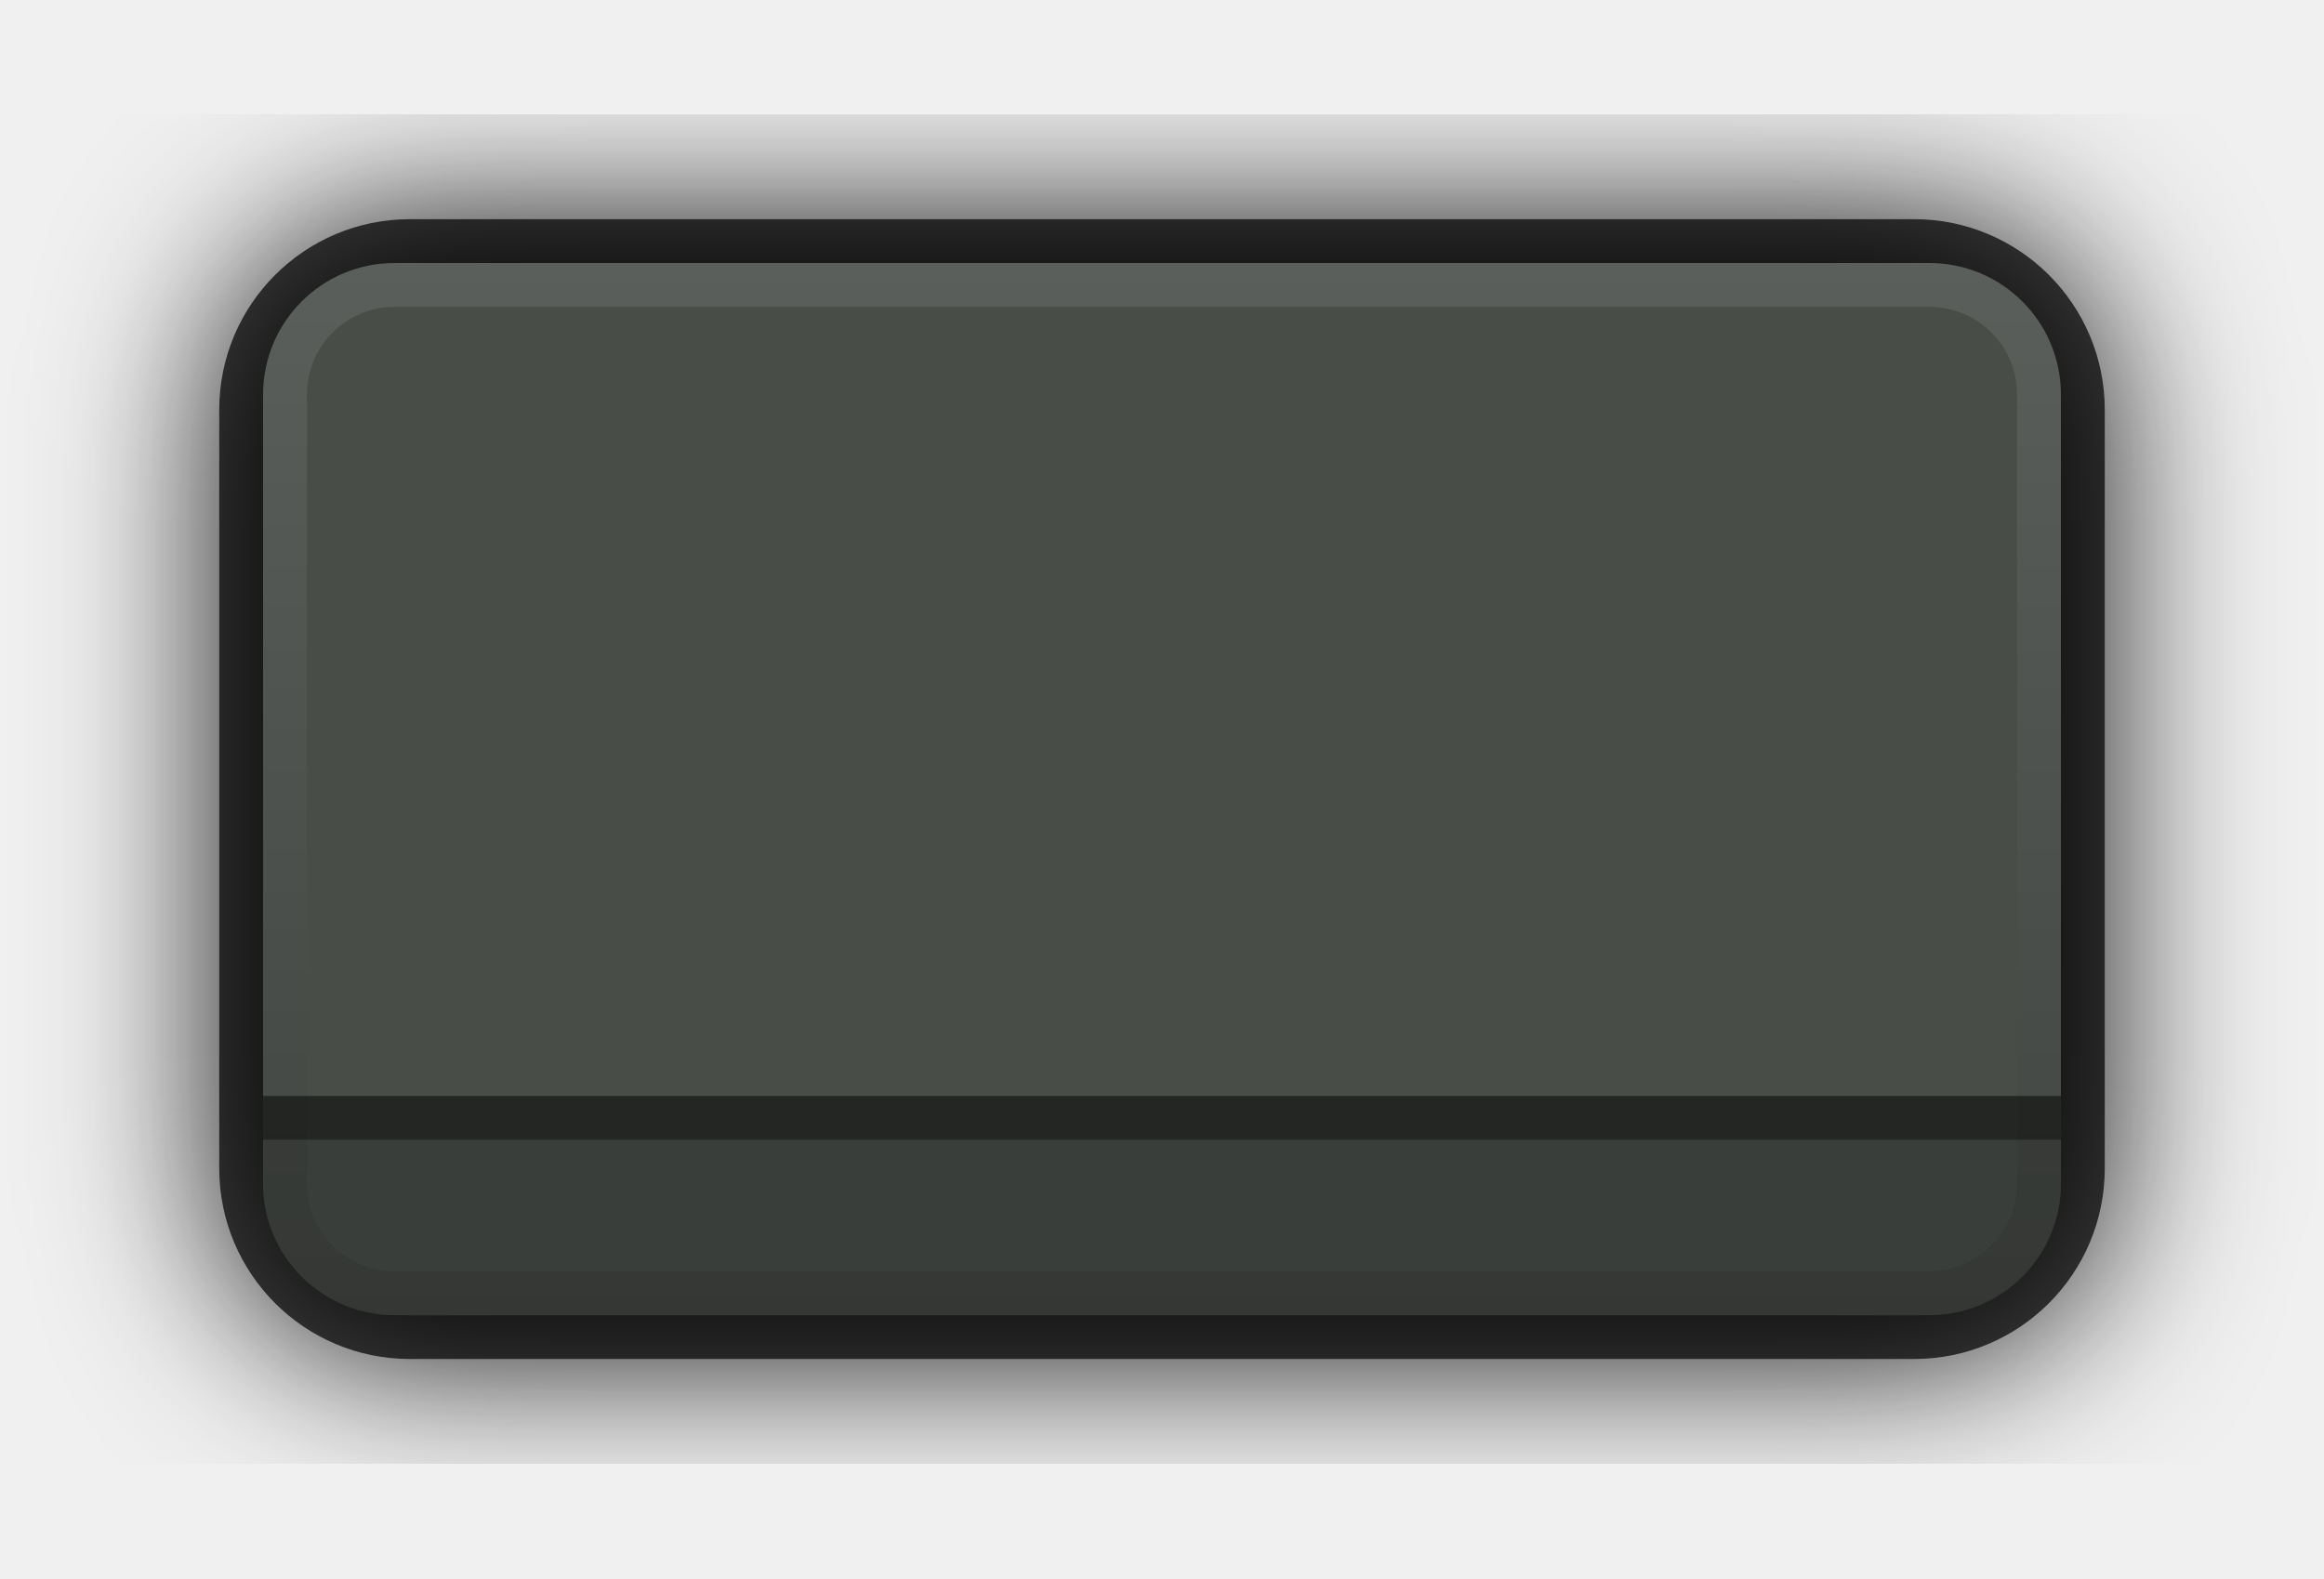
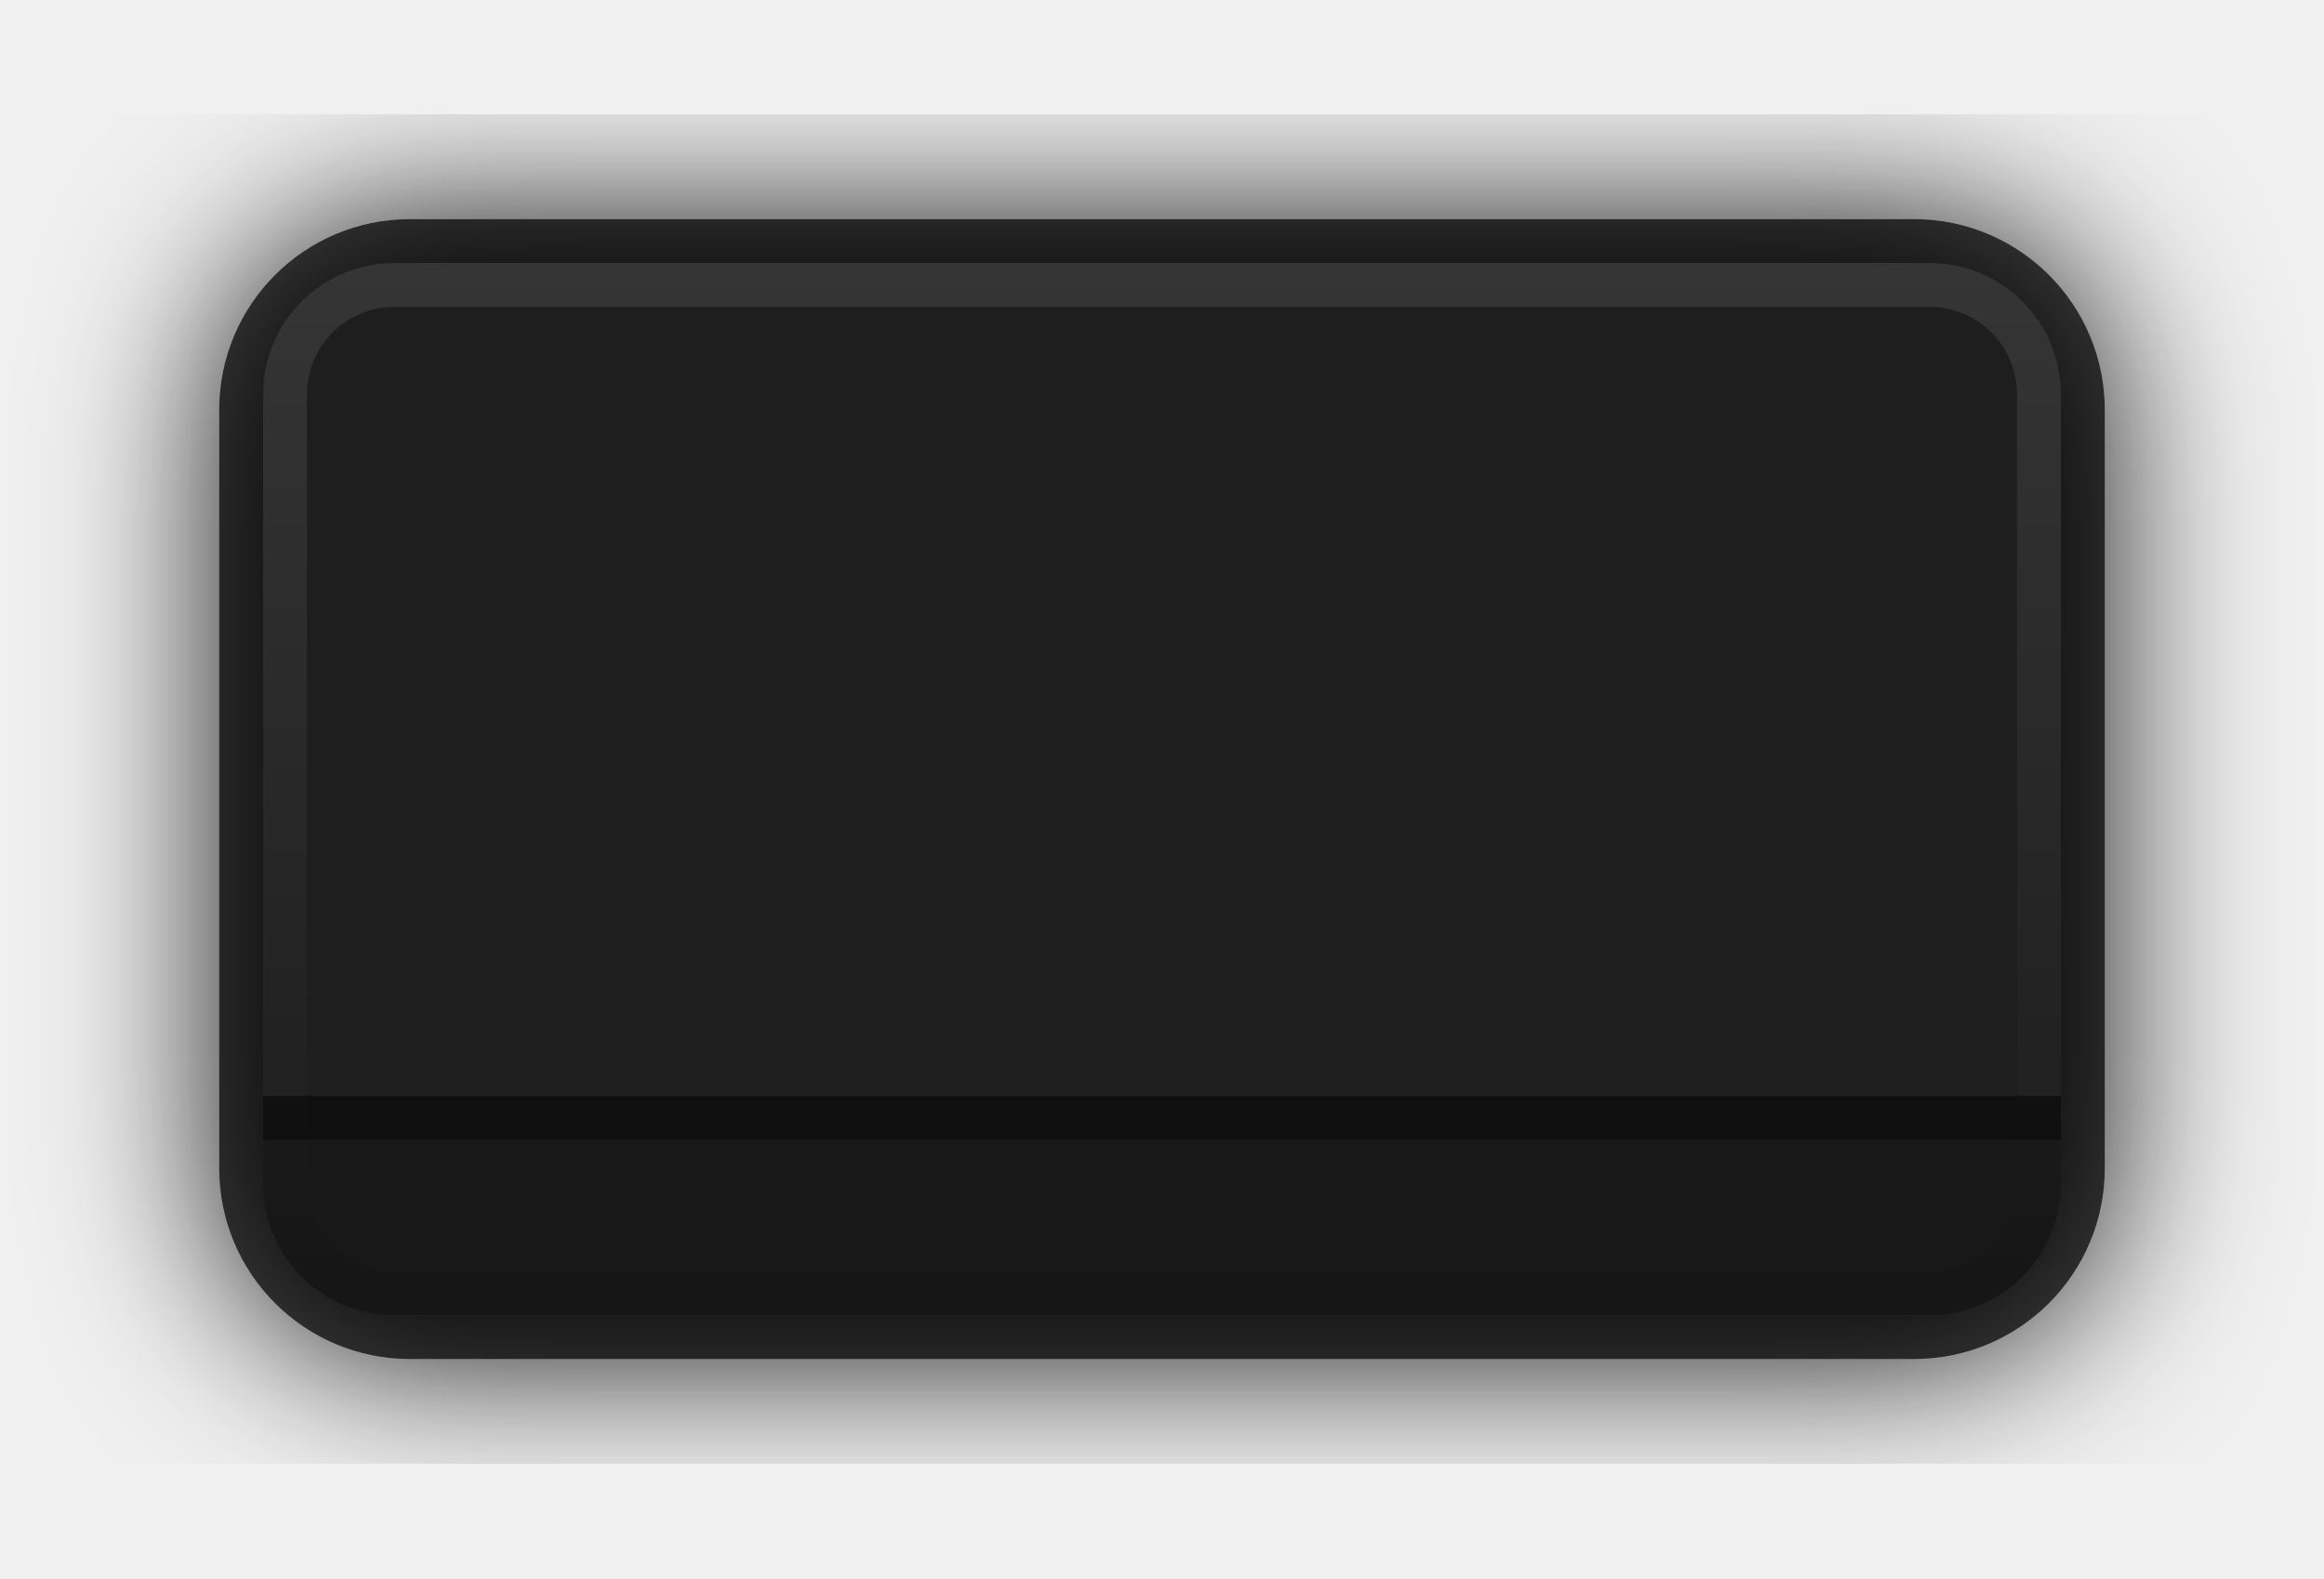
<svg xmlns="http://www.w3.org/2000/svg" xmlns:xlink="http://www.w3.org/1999/xlink" version="1.1" width="53" height="36" id="svg3783">
  <defs id="defs3785">
    <linearGradient id="linearGradient3895">
      <stop id="stop3897" style="stop-color:#ffffff;stop-opacity:1" offset="0" />
      <stop id="stop3899" style="stop-color:#000000;stop-opacity:1" offset="1" />
    </linearGradient>
    <linearGradient id="linearGradient3833">
      <stop id="stop3835" style="stop-color:#13161a;stop-opacity:1" offset="0" />
      <stop id="stop3838" style="stop-color:#0c0d0f;stop-opacity:1" offset="1" />
    </linearGradient>
    <linearGradient id="linearGradient4226">
      <stop id="stop4228" style="stop-color:#3a3c3e;stop-opacity:1" offset="0" />
      <stop id="stop4230" style="stop-color:#3a3c3e;stop-opacity:1" offset="1" />
    </linearGradient>
    <linearGradient id="linearGradient4127">
      <stop id="stop4129" style="stop-color:#000000;stop-opacity:0.322" offset="0" />
      <stop id="stop4132" style="stop-color:#000000;stop-opacity:0" offset="1" />
    </linearGradient>
    <linearGradient id="linearGradient3787">
      <stop id="stop3789" style="stop-color:#1c232b;stop-opacity:1" offset="0" />
      <stop id="stop4045" style="stop-color:#202830;stop-opacity:1" offset="0.5" />
      <stop id="stop3791" style="stop-color:#242d36;stop-opacity:1" offset="1" />
    </linearGradient>
    <linearGradient id="linearGradient3835">
      <stop id="stop3837" style="stop-color:#ffffff;stop-opacity:1" offset="0" />
      <stop id="stop3839" style="stop-color:#ffffff;stop-opacity:0" offset="1" />
    </linearGradient>
    <linearGradient id="linearGradient4313">
      <stop id="stop4315" style="stop-color:#ffffff;stop-opacity:0.196" offset="0" />
      <stop id="stop4317" style="stop-color:#ffffff;stop-opacity:0.059" offset="1" />
    </linearGradient>
    <linearGradient x1="26" y1="2" x2="26" y2="20" id="linearGradient4319" xlink:href="#linearGradient4313" gradientUnits="userSpaceOnUse" />
    <linearGradient x1="26" y1="2" x2="26" y2="20" id="linearGradient4325" xlink:href="#linearGradient4313" gradientUnits="userSpaceOnUse" />
    <linearGradient x1="26" y1="2" x2="26" y2="20" id="linearGradient4329" xlink:href="#linearGradient4313" gradientUnits="userSpaceOnUse" />
    <linearGradient x1="26" y1="2" x2="26" y2="20" id="linearGradient4331" xlink:href="#linearGradient4313" gradientUnits="userSpaceOnUse" />
    <linearGradient x1="26" y1="2" x2="26" y2="20" id="linearGradient4350" xlink:href="#linearGradient4313" gradientUnits="userSpaceOnUse" gradientTransform="translate(0,1020.362)" />
    <linearGradient x1="26" y1="2" x2="26" y2="20" id="linearGradient4357" xlink:href="#linearGradient4313" gradientUnits="userSpaceOnUse" />
    <linearGradient x1="26" y1="2" x2="26" y2="20" id="linearGradient4359" xlink:href="#linearGradient4313" gradientUnits="userSpaceOnUse" />
    <linearGradient x1="26" y1="2" x2="26" y2="20" id="linearGradient4416" xlink:href="#linearGradient4313" gradientUnits="userSpaceOnUse" gradientTransform="translate(0,1030.362)" />
    <linearGradient x1="26" y1="2" x2="26" y2="20" id="linearGradient4419" xlink:href="#linearGradient4313" gradientUnits="userSpaceOnUse" gradientTransform="translate(0,1030.362)" />
    <linearGradient x1="26" y1="2" x2="26" y2="20" id="linearGradient4433" xlink:href="#linearGradient4313" gradientUnits="userSpaceOnUse" gradientTransform="translate(0,1030.362)" />
    <linearGradient x1="26" y1="2" x2="26" y2="20" id="linearGradient4437" xlink:href="#linearGradient4313" gradientUnits="userSpaceOnUse" gradientTransform="translate(0,1030.362)" />
    <linearGradient x1="26" y1="2" x2="26" y2="20" id="linearGradient4439" xlink:href="#linearGradient4313" gradientUnits="userSpaceOnUse" />
    <clipPath id="clipPath3783">
      <path d="m 0,1040.362 0,22 48,0 0,-22 -48,0 z m 4.5,2 39,0 c 1.385,0 2.5,1.115 2.5,2.5 l 0,13 c 0,1.385 -1.115,2.5 -2.5,2.5 l -39,0 c -1.385,0 -2.5,-1.115 -2.5,-2.5 l 0,-13 c 0,-1.385 1.115,-2.5 2.5,-2.5 z" id="path3785" style="opacity:0.4;color:#000000;fill:#ff00ff;fill-opacity:1;fill-rule:nonzero;stroke:none;stroke-width:1;marker:none;visibility:visible;display:inline;overflow:visible;enable-background:accumulate" />
    </clipPath>
    <linearGradient x1="26" y1="2" x2="26" y2="20" id="linearGradient3797" xlink:href="#linearGradient4313" gradientUnits="userSpaceOnUse" gradientTransform="translate(0,1030.362)" />
    <linearGradient x1="26" y1="2" x2="26" y2="30" id="linearGradient3812" xlink:href="#linearGradient4313" gradientUnits="userSpaceOnUse" />
    <linearGradient x1="0" y1="20" x2="0" y2="40" id="linearGradient3841" xlink:href="#linearGradient3835" gradientUnits="userSpaceOnUse" spreadMethod="reflect" />
    <clipPath id="clipPath3838">
      <path d="m 36,1068.362 -6,0 0,5.5 c 0,2.493 -2.007,4.5 -4.5,4.5 l -15,0 c -2.493,0 -4.5,-2.007 -4.5,-4.5 l 0,-5.5 -6,0 0,16 36,0 0,-16 z" id="path3840" style="opacity:0.1;color:#000000;fill:#ff00ff;fill-opacity:1;fill-rule:nonzero;stroke:none;stroke-width:2;marker:none;visibility:visible;display:inline;overflow:visible;enable-background:accumulate" />
    </clipPath>
    <linearGradient id="linearGradient3787-1">
      <stop id="stop3789-5" style="stop-color:#1c232b;stop-opacity:1" offset="0" />
      <stop id="stop3791-5" style="stop-color:#242d36;stop-opacity:1" offset="1" />
    </linearGradient>
    <linearGradient id="linearGradient3898">
      <stop id="stop3900" style="stop-color:#1c232b;stop-opacity:1" offset="0" />
      <stop id="stop3902" style="stop-color:#242d36;stop-opacity:1" offset="1" />
    </linearGradient>
    <filter x="0" y="0" width="1" height="1" color-interpolation-filters="sRGB" id="filter3994">
      <feGaussianBlur result="result3" stdDeviation="5" id="feGaussianBlur3996" />
      <feComposite in2="result3" operator="arithmetic" k1="0.5" k2="0" k3="0.5" k4="0" in="result3" result="result1" id="feComposite3998" />
      <feBlend in2="result1" mode="screen" in="SourceGraphic" result="result5" id="feBlend4000" />
      <feBlend in2="result5" mode="darken" in="result5" result="result6" id="feBlend4002" />
      <feComposite in2="SourceGraphic" operator="in" id="feComposite4004" />
    </filter>
    <linearGradient id="linearGradient3787-7">
      <stop id="stop3789-7" style="stop-color:#1c232b;stop-opacity:1" offset="0" />
      <stop id="stop4045-1" style="stop-color:#202830;stop-opacity:1" offset="0.5" />
      <stop id="stop3791-2" style="stop-color:#242d36;stop-opacity:1" offset="1" />
    </linearGradient>
    <linearGradient id="linearGradient4129">
      <stop id="stop4131" style="stop-color:#1c232b;stop-opacity:1" offset="0" />
      <stop id="stop4133" style="stop-color:#202830;stop-opacity:1" offset="0.5" />
      <stop id="stop4135" style="stop-color:#242d36;stop-opacity:1" offset="1" />
    </linearGradient>
    <linearGradient x1="1076.362" y1="-6" x2="1048.362" y2="-6" id="linearGradient4315-2" xlink:href="#linearGradient4309-6" gradientUnits="userSpaceOnUse" />
    <linearGradient id="linearGradient4309-6">
      <stop id="stop4311-0" style="stop-color:#ffffff;stop-opacity:1" offset="0" />
      <stop id="stop4313-0" style="stop-color:#ffffff;stop-opacity:0" offset="1" />
    </linearGradient>
    <linearGradient x1="1076.362" y1="-6" x2="1048.362" y2="-6" id="linearGradient4332-9" xlink:href="#linearGradient4309-6-3" gradientUnits="userSpaceOnUse" gradientTransform="translate(1.7392813e-5,-23)" />
    <linearGradient id="linearGradient4309-6-3">
      <stop id="stop4311-0-9" style="stop-color:#ffffff;stop-opacity:1" offset="0" />
      <stop id="stop4313-0-5" style="stop-color:#ffffff;stop-opacity:0" offset="1" />
    </linearGradient>
    <linearGradient x1="19" y1="1048.362" x2="19" y2="1086.362" id="linearGradient4232" xlink:href="#linearGradient4226" gradientUnits="userSpaceOnUse" gradientTransform="translate(29,-39)" />
    <linearGradient id="linearGradient4226-2">
      <stop id="stop4228-1" style="stop-color:#212325;stop-opacity:1" offset="0" />
      <stop id="stop4230-8" style="stop-color:#212325;stop-opacity:1" offset="1" />
    </linearGradient>
    <linearGradient x1="1044.362" y1="-18" x2="1087.362" y2="-18" id="linearGradient3852-5" xlink:href="#linearGradient4226-3" gradientUnits="userSpaceOnUse" gradientTransform="matrix(0.9761969,0,0,0.9600173,5.3709,-43.71969)" />
    <linearGradient id="linearGradient4226-3">
      <stop id="stop4228-0" style="stop-color:#2a2d30;stop-opacity:1" offset="0" />
      <stop id="stop4230-5" style="stop-color:#2a2d30;stop-opacity:1" offset="1" />
    </linearGradient>
    <linearGradient x1="1044.362" y1="-18" x2="1087.362" y2="-18" id="linearGradient3852-9" xlink:href="#linearGradient4226-5" gradientUnits="userSpaceOnUse" gradientTransform="matrix(0.9761969,0,0,0.9600173,25.37087,-0.7196889)" />
    <linearGradient id="linearGradient4226-5">
      <stop id="stop4228-7" style="stop-color:#2a2d30;stop-opacity:1" offset="0" />
      <stop id="stop4230-3" style="stop-color:#2a2d30;stop-opacity:1" offset="1" />
    </linearGradient>
    <linearGradient x1="1044.362" y1="-18" x2="1087.362" y2="-18" id="linearGradient3954" xlink:href="#linearGradient4226-5" gradientUnits="userSpaceOnUse" gradientTransform="matrix(0.9761969,0,0,0.9600173,15.37093,31.28031)" />
    <linearGradient x1="1044.362" y1="-18" x2="1087.362" y2="-18" id="linearGradient3852-90" xlink:href="#linearGradient4226-50" gradientUnits="userSpaceOnUse" gradientTransform="matrix(0.9761969,0,0,0.9600173,25.37087,-0.7196889)" />
    <linearGradient id="linearGradient4226-50">
      <stop id="stop4228-2" style="stop-color:#2a2d30;stop-opacity:1" offset="0" />
      <stop id="stop4230-7" style="stop-color:#2a2d30;stop-opacity:1" offset="1" />
    </linearGradient>
    <linearGradient x1="1044.362" y1="-18" x2="1087.362" y2="-18" id="linearGradient3954-5" xlink:href="#linearGradient4226-50" gradientUnits="userSpaceOnUse" gradientTransform="matrix(0.9761969,0,0,0.9600173,14.37093,31.28031)" />
    <linearGradient x1="1044.362" y1="-18" x2="1087.362" y2="-18" id="linearGradient3993" xlink:href="#linearGradient4226-5" gradientUnits="userSpaceOnUse" gradientTransform="matrix(0.9761969,0,0,0.9600173,-1032.991,67.28031)" />
    <linearGradient x1="1044.362" y1="-18" x2="1087.362" y2="-18" id="linearGradient3852-94" xlink:href="#linearGradient4226-6" gradientUnits="userSpaceOnUse" gradientTransform="matrix(0.9761969,0,0,0.9600173,1.3709,-32.71969)" />
    <linearGradient id="linearGradient4226-6">
      <stop id="stop4228-6" style="stop-color:#2a2d30;stop-opacity:1" offset="0" />
      <stop id="stop4230-33" style="stop-color:#2a2d30;stop-opacity:1" offset="1" />
    </linearGradient>
    <filter x="-0.163" y="-0.273" width="1.325" height="1.547" color-interpolation-filters="sRGB" id="filter4308">
      <feGaussianBlur id="feGaussianBlur4310" stdDeviation="2.848" />
    </filter>
    <linearGradient x1="6" y1="1074.862" x2="30" y2="1074.862" id="linearGradient3901" xlink:href="#linearGradient3895" gradientUnits="userSpaceOnUse" gradientTransform="matrix(-1,0,0,1,36,0)" />
    <clipPath id="clipPath3909">
      <rect width="41" height="8" ry="3" x="1054.362" y="0" id="rect3911" style="opacity:0.5;fill:#000000;fill-opacity:1;stroke:#000000;stroke-width:0;stroke-linejoin:round;stroke-miterlimit:4;stroke-opacity:1;stroke-dasharray:none;stroke-dashoffset:0" />
    </clipPath>
    <linearGradient xlink:href="#linearGradient3895" id="linearGradient3102" gradientUnits="userSpaceOnUse" gradientTransform="matrix(-1,0,0,1,36,0)" x1="6" y1="1074.862" x2="30" y2="1074.862" />
    <linearGradient xlink:href="#linearGradient3895" id="linearGradient3107" gradientUnits="userSpaceOnUse" gradientTransform="matrix(0,1,1,0,-1048.362,0)" x1="6" y1="1074.862" x2="30" y2="1074.862" />
    <filter id="filter3896" x="-0.115" width="1.23" y="-0.193" height="1.386">
      <feGaussianBlur stdDeviation="2.01" id="feGaussianBlur3898" />
    </filter>
  </defs>
  <g transform="matrix(0,-1,1,0,-1015.362,68)" id="g4076" style="opacity:0.9;fill:#000000;fill-opacity:1;filter:url(#filter3896)">
    <rect width="42" height="25" ry="3.846" x="1020.862" y="-62.5" transform="matrix(0,1,-1,0,0,0)" id="rect3854-1" style="fill:#000000;fill-opacity:1;stroke:#000000;stroke-width:1;stroke-linejoin:round;stroke-miterlimit:4;stroke-opacity:1;stroke-dasharray:none;stroke-dashoffset:0" />
    <rect width="41" height="24" ry="3" x="1021.362" y="-62" transform="matrix(0,1,-1,0,0,0)" id="rect3839-6" style="fill:#000000;fill-opacity:1;stroke:#ffffff;stroke-width:0;stroke-linejoin:round;stroke-miterlimit:4;stroke-opacity:1;stroke-dasharray:none;stroke-dashoffset:0" />
  </g>
  <rect width="42" height="25" ry="3.846" x="5.5" y="5.5" id="rect3854" style="opacity:0.85;fill:#000000;fill-opacity:0;stroke:#000000;stroke-width:1;stroke-linejoin:round;stroke-miterlimit:4;stroke-opacity:0.839;stroke-dasharray:none;stroke-dashoffset:0" />
-   <rect width="41" height="24" ry="3" x="6" y="6" id="rect3839" style="fill:#484d48;fill-opacity:1;stroke:#ffffff;stroke-width:0;stroke-linejoin:round;stroke-miterlimit:4;stroke-opacity:1;stroke-dasharray:none;stroke-dashoffset:0" />
+   <rect width="41" height="24" ry="3" x="6" y="6" id="rect3839" style="fill:#1e1e1e;fill-opacity:1;stroke:#ffffff;stroke-width:0;stroke-linejoin:round;stroke-miterlimit:4;stroke-opacity:1;stroke-dasharray:none;stroke-dashoffset:0" />
  <path d="M 9,30 C 7.338,30 6,28.662 6,27 L 6,9 C 6,7.338 7.338,6 9,6 l 35,0 c 1.662,0 3,1.338 3,3 l 0,18 c 0,1.662 -1.338,3 -3,3 L 9,30 z m 0,-1 35,0 c 1.108,0 2,-0.892 2,-2 L 46,9 C 46,7.892 45.108,7 44,7 L 9,7 C 7.892,7 7,7.892 7,9 l 0,18 c 0,1.108 0.892,2 2,2 z" id="rect3855" style="opacity:0.105;fill:url(#linearGradient3107);fill-opacity:1;stroke:#000000;stroke-width:0;stroke-linejoin:round;stroke-miterlimit:4;stroke-opacity:1;stroke-dasharray:none;stroke-dashoffset:0" />
  <rect width="41" height="1" ry="0" x="6" y="25" id="rect3903" style="opacity:0.5;fill:#000000;fill-opacity:1;stroke:#000000;stroke-width:0;stroke-linejoin:round;stroke-miterlimit:4;stroke-opacity:1;stroke-dasharray:none;stroke-dashoffset:0" />
  <rect width="41" height="4" x="1054.362" y="4" transform="translate(-1048.362,22)" clip-path="url(#clipPath3909)" id="rect3905" style="opacity:0.2;fill:#000000;fill-opacity:1;stroke:#000000;stroke-width:0;stroke-linejoin:round;stroke-miterlimit:4;stroke-opacity:1;stroke-dasharray:none;stroke-dashoffset:0" />
</svg>
